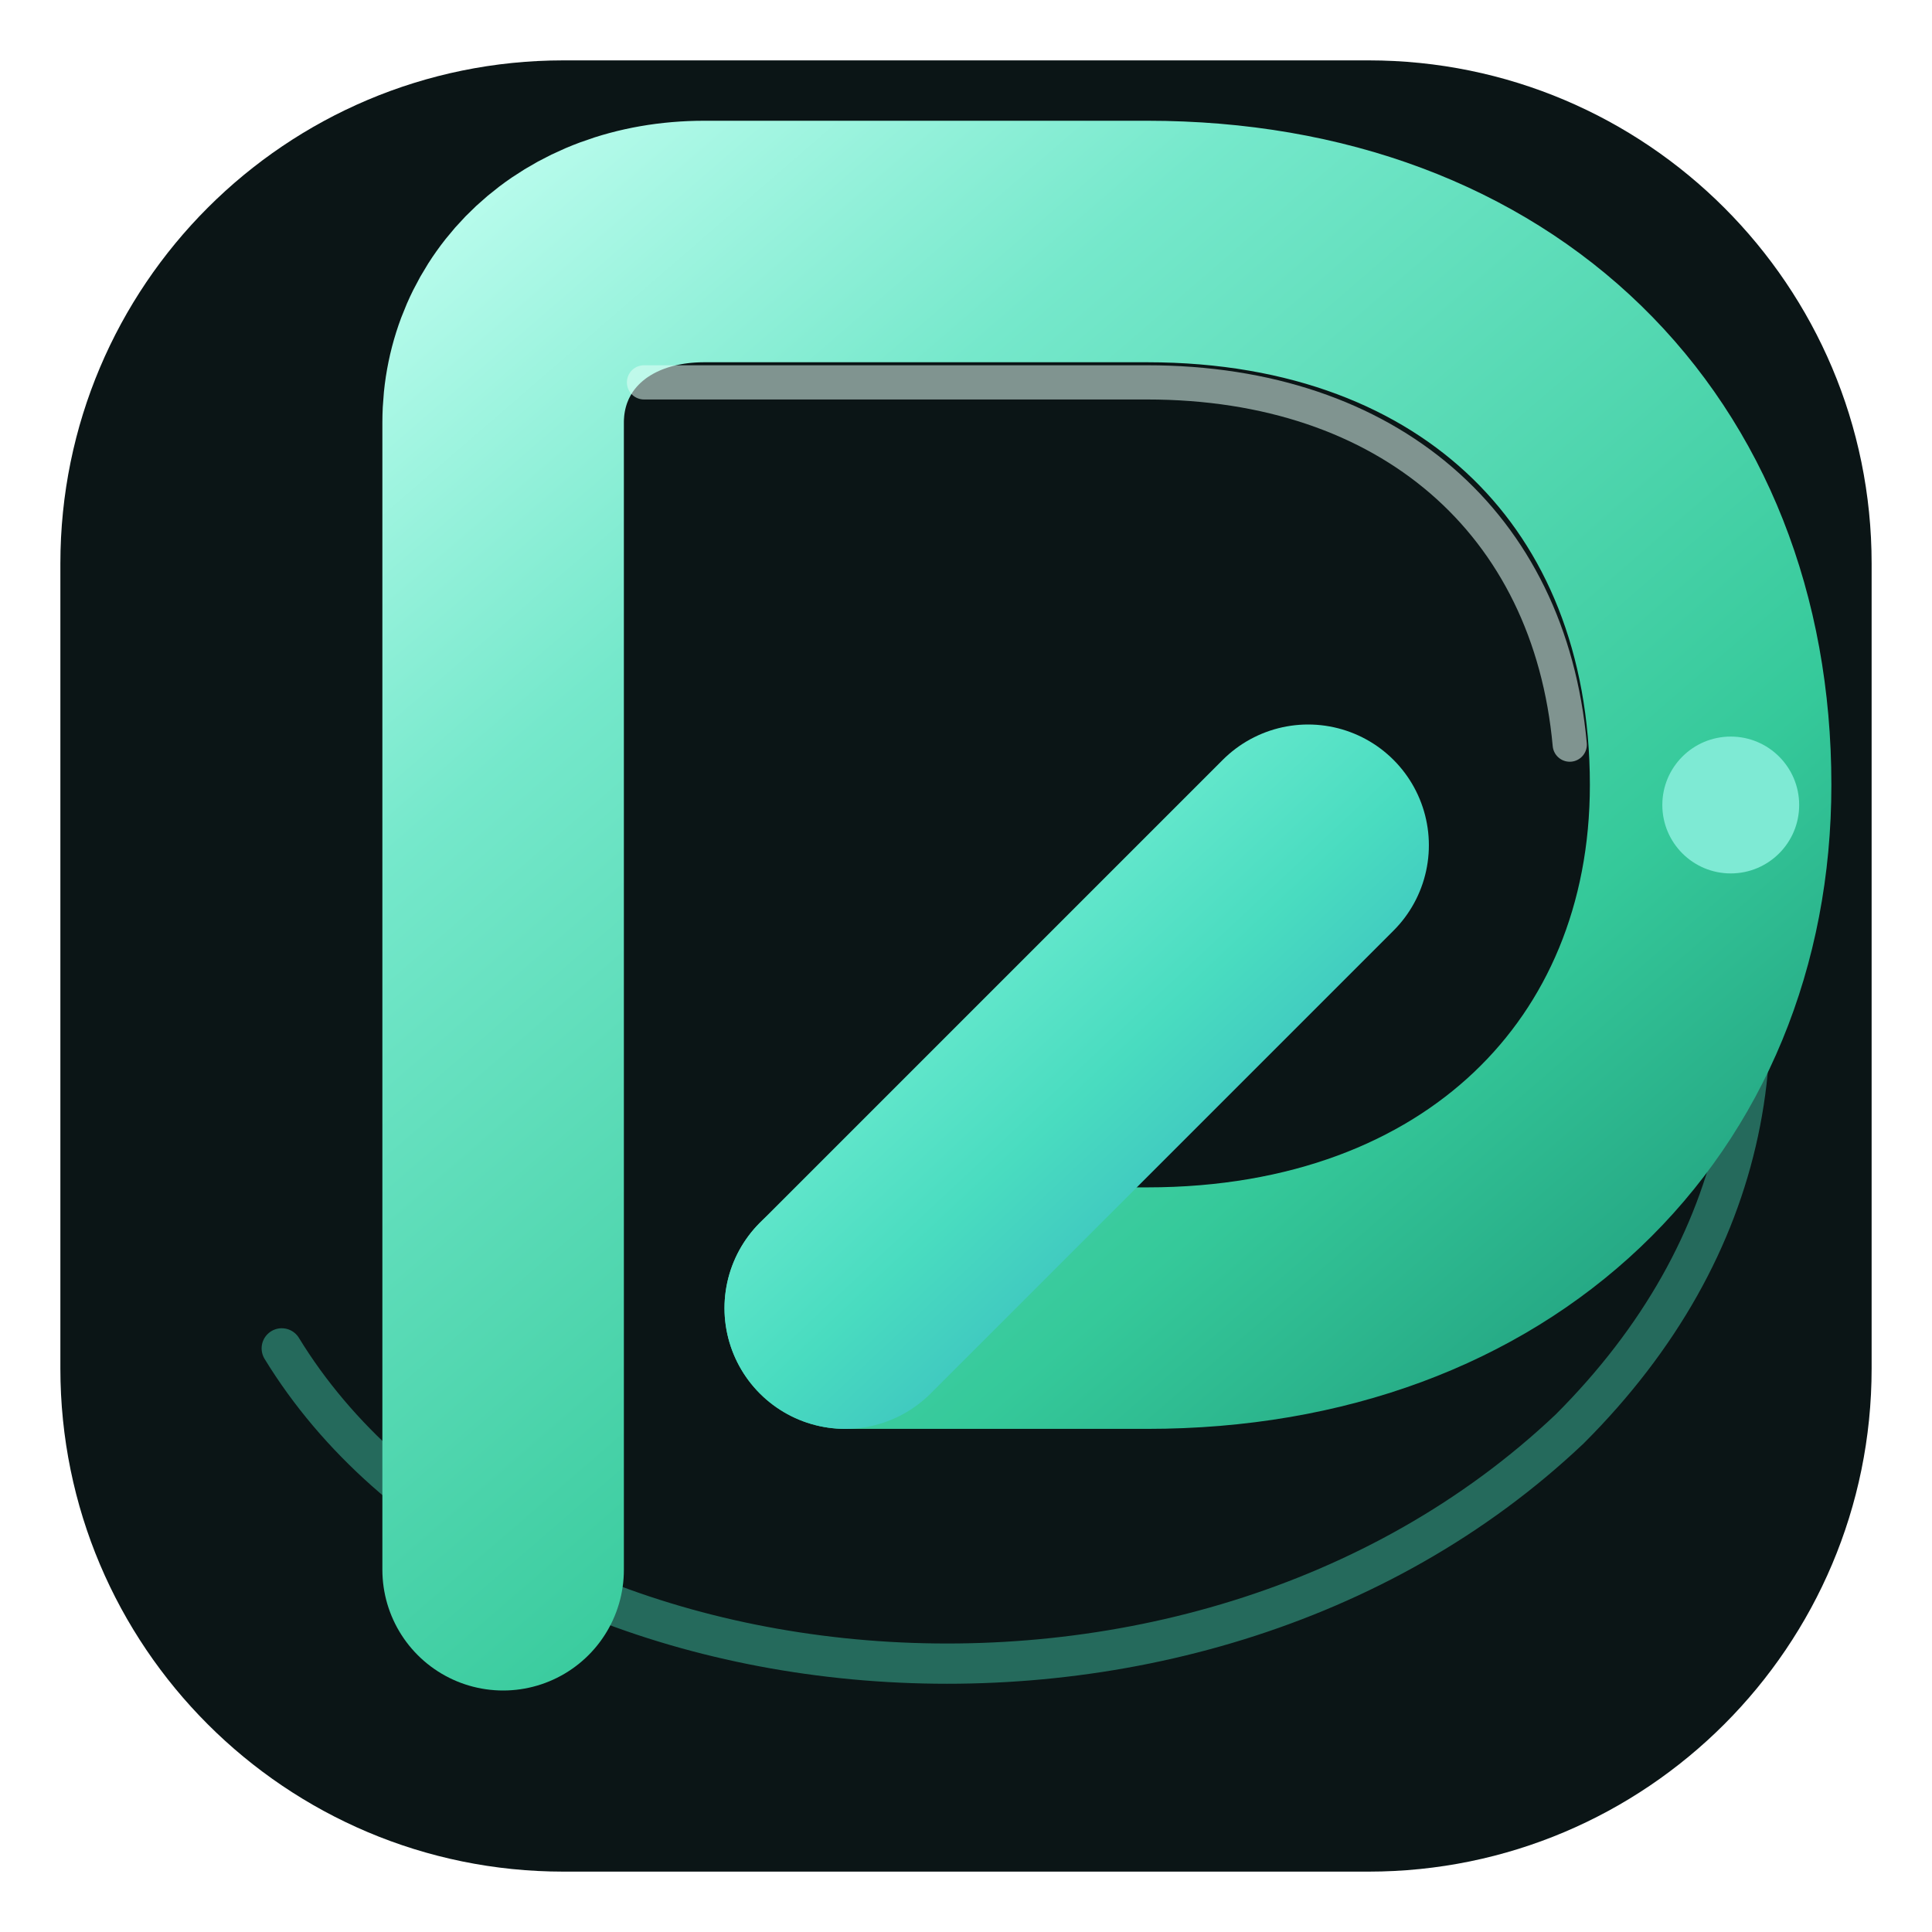
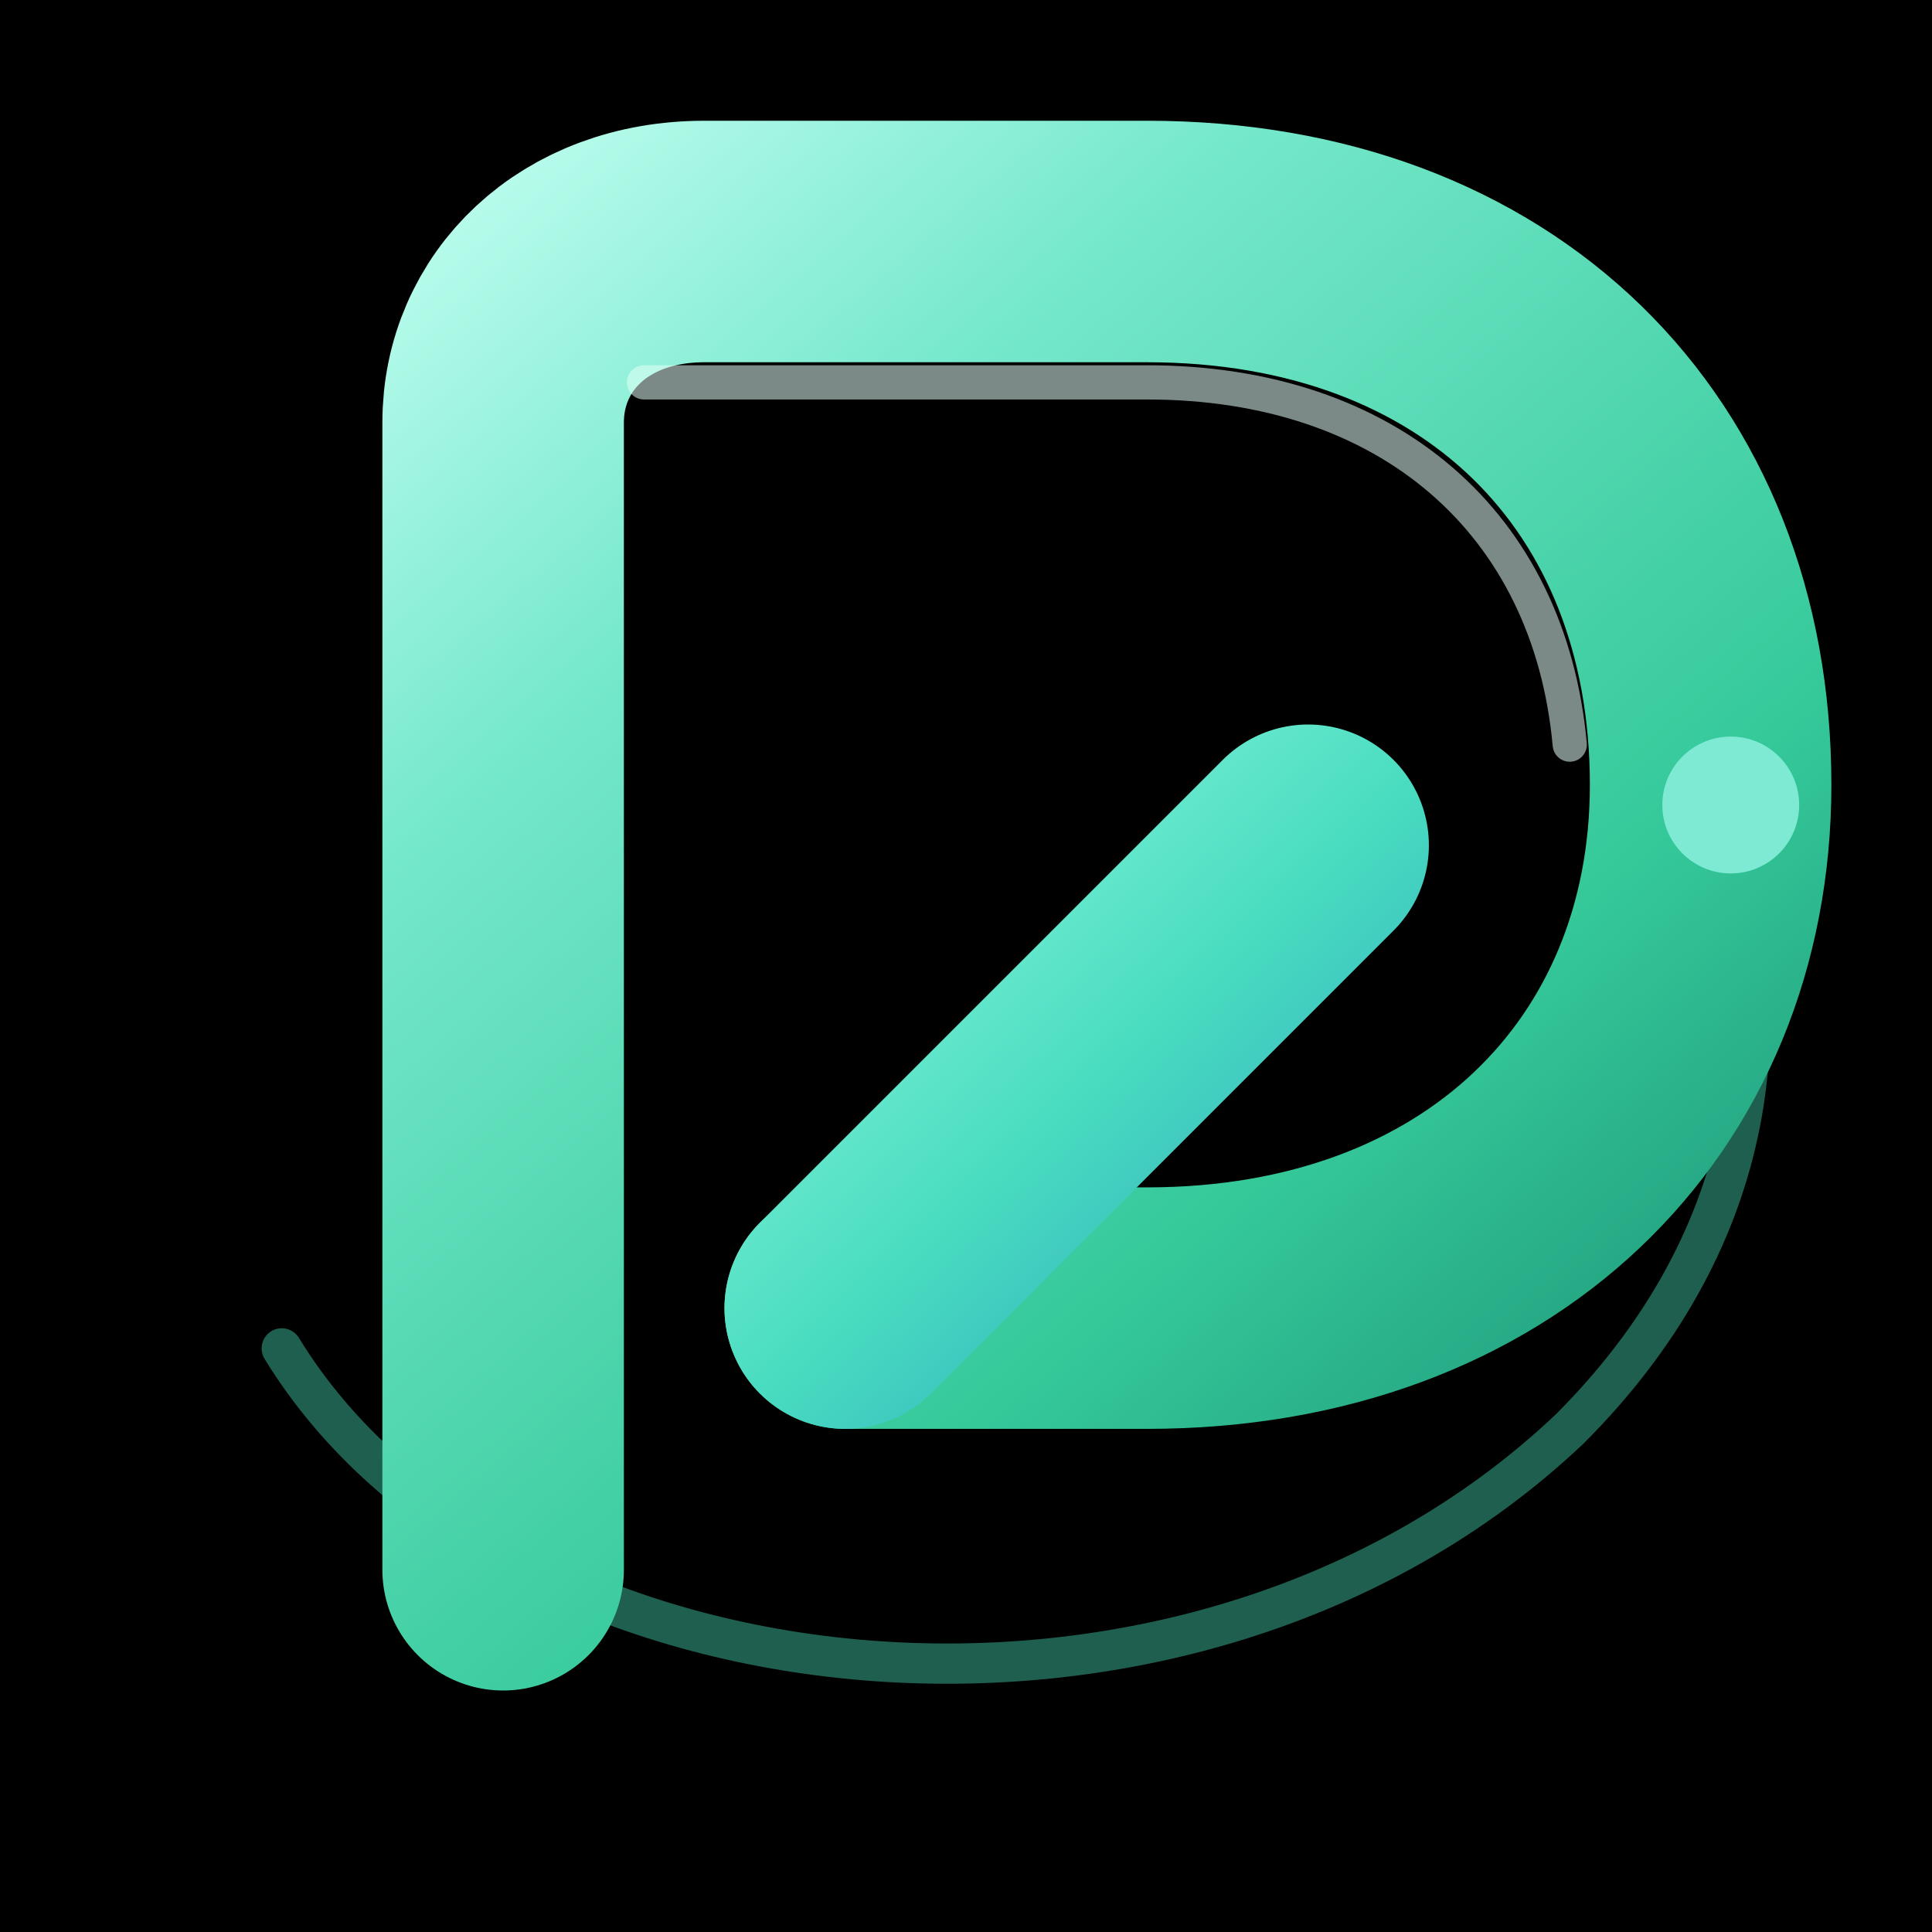
<svg xmlns="http://www.w3.org/2000/svg" viewBox="0 0 96 96" role="img" aria-label="Pooya Labs">
  <defs>
    <linearGradient id="mark-main" x1="18" y1="9" x2="82" y2="83" gradientUnits="userSpaceOnUse">
      <stop stop-color="#C4FFF2" />
      <stop offset=".27" stop-color="#75E8CB" />
      <stop offset=".68" stop-color="#35C99A" />
      <stop offset="1" stop-color="#16886F" />
    </linearGradient>
    <linearGradient id="mark-fold" x1="37" y1="36" x2="68" y2="69" gradientUnits="userSpaceOnUse">
      <stop stop-color="#9CFFE5" />
      <stop offset=".55" stop-color="#49DCC0" />
      <stop offset="1" stop-color="#2B9CC0" />
    </linearGradient>
  </defs>
-   <rect x="3" y="3" width="90" height="90" rx="25" fill="#0B1516" />
+   <rect width="96" height="96" fill="#000000" />
  <path d="M14 67C25 85 59 89 78 71C87 62 89 51 85 40" fill="none" stroke="#45CFAE" stroke-opacity=".46" stroke-width="2" stroke-linecap="round" />
  <g fill="none" stroke-linecap="round" stroke-linejoin="round">
    <path d="M25 78V21C25 16 29 12 35 12H57C74 12 85 23 85 39C85 54 74 65 57 65H42" stroke="url(#mark-main)" stroke-width="12" />
    <path d="M42 65L65 42" stroke="url(#mark-fold)" stroke-width="12" />
    <path d="M32 19H57C69 19 77 26 78 37" stroke="#E4FFF8" stroke-opacity=".54" stroke-width="1.7" />
  </g>
  <circle cx="86" cy="40" r="3.4" fill="#7EEAD4" />
</svg>
